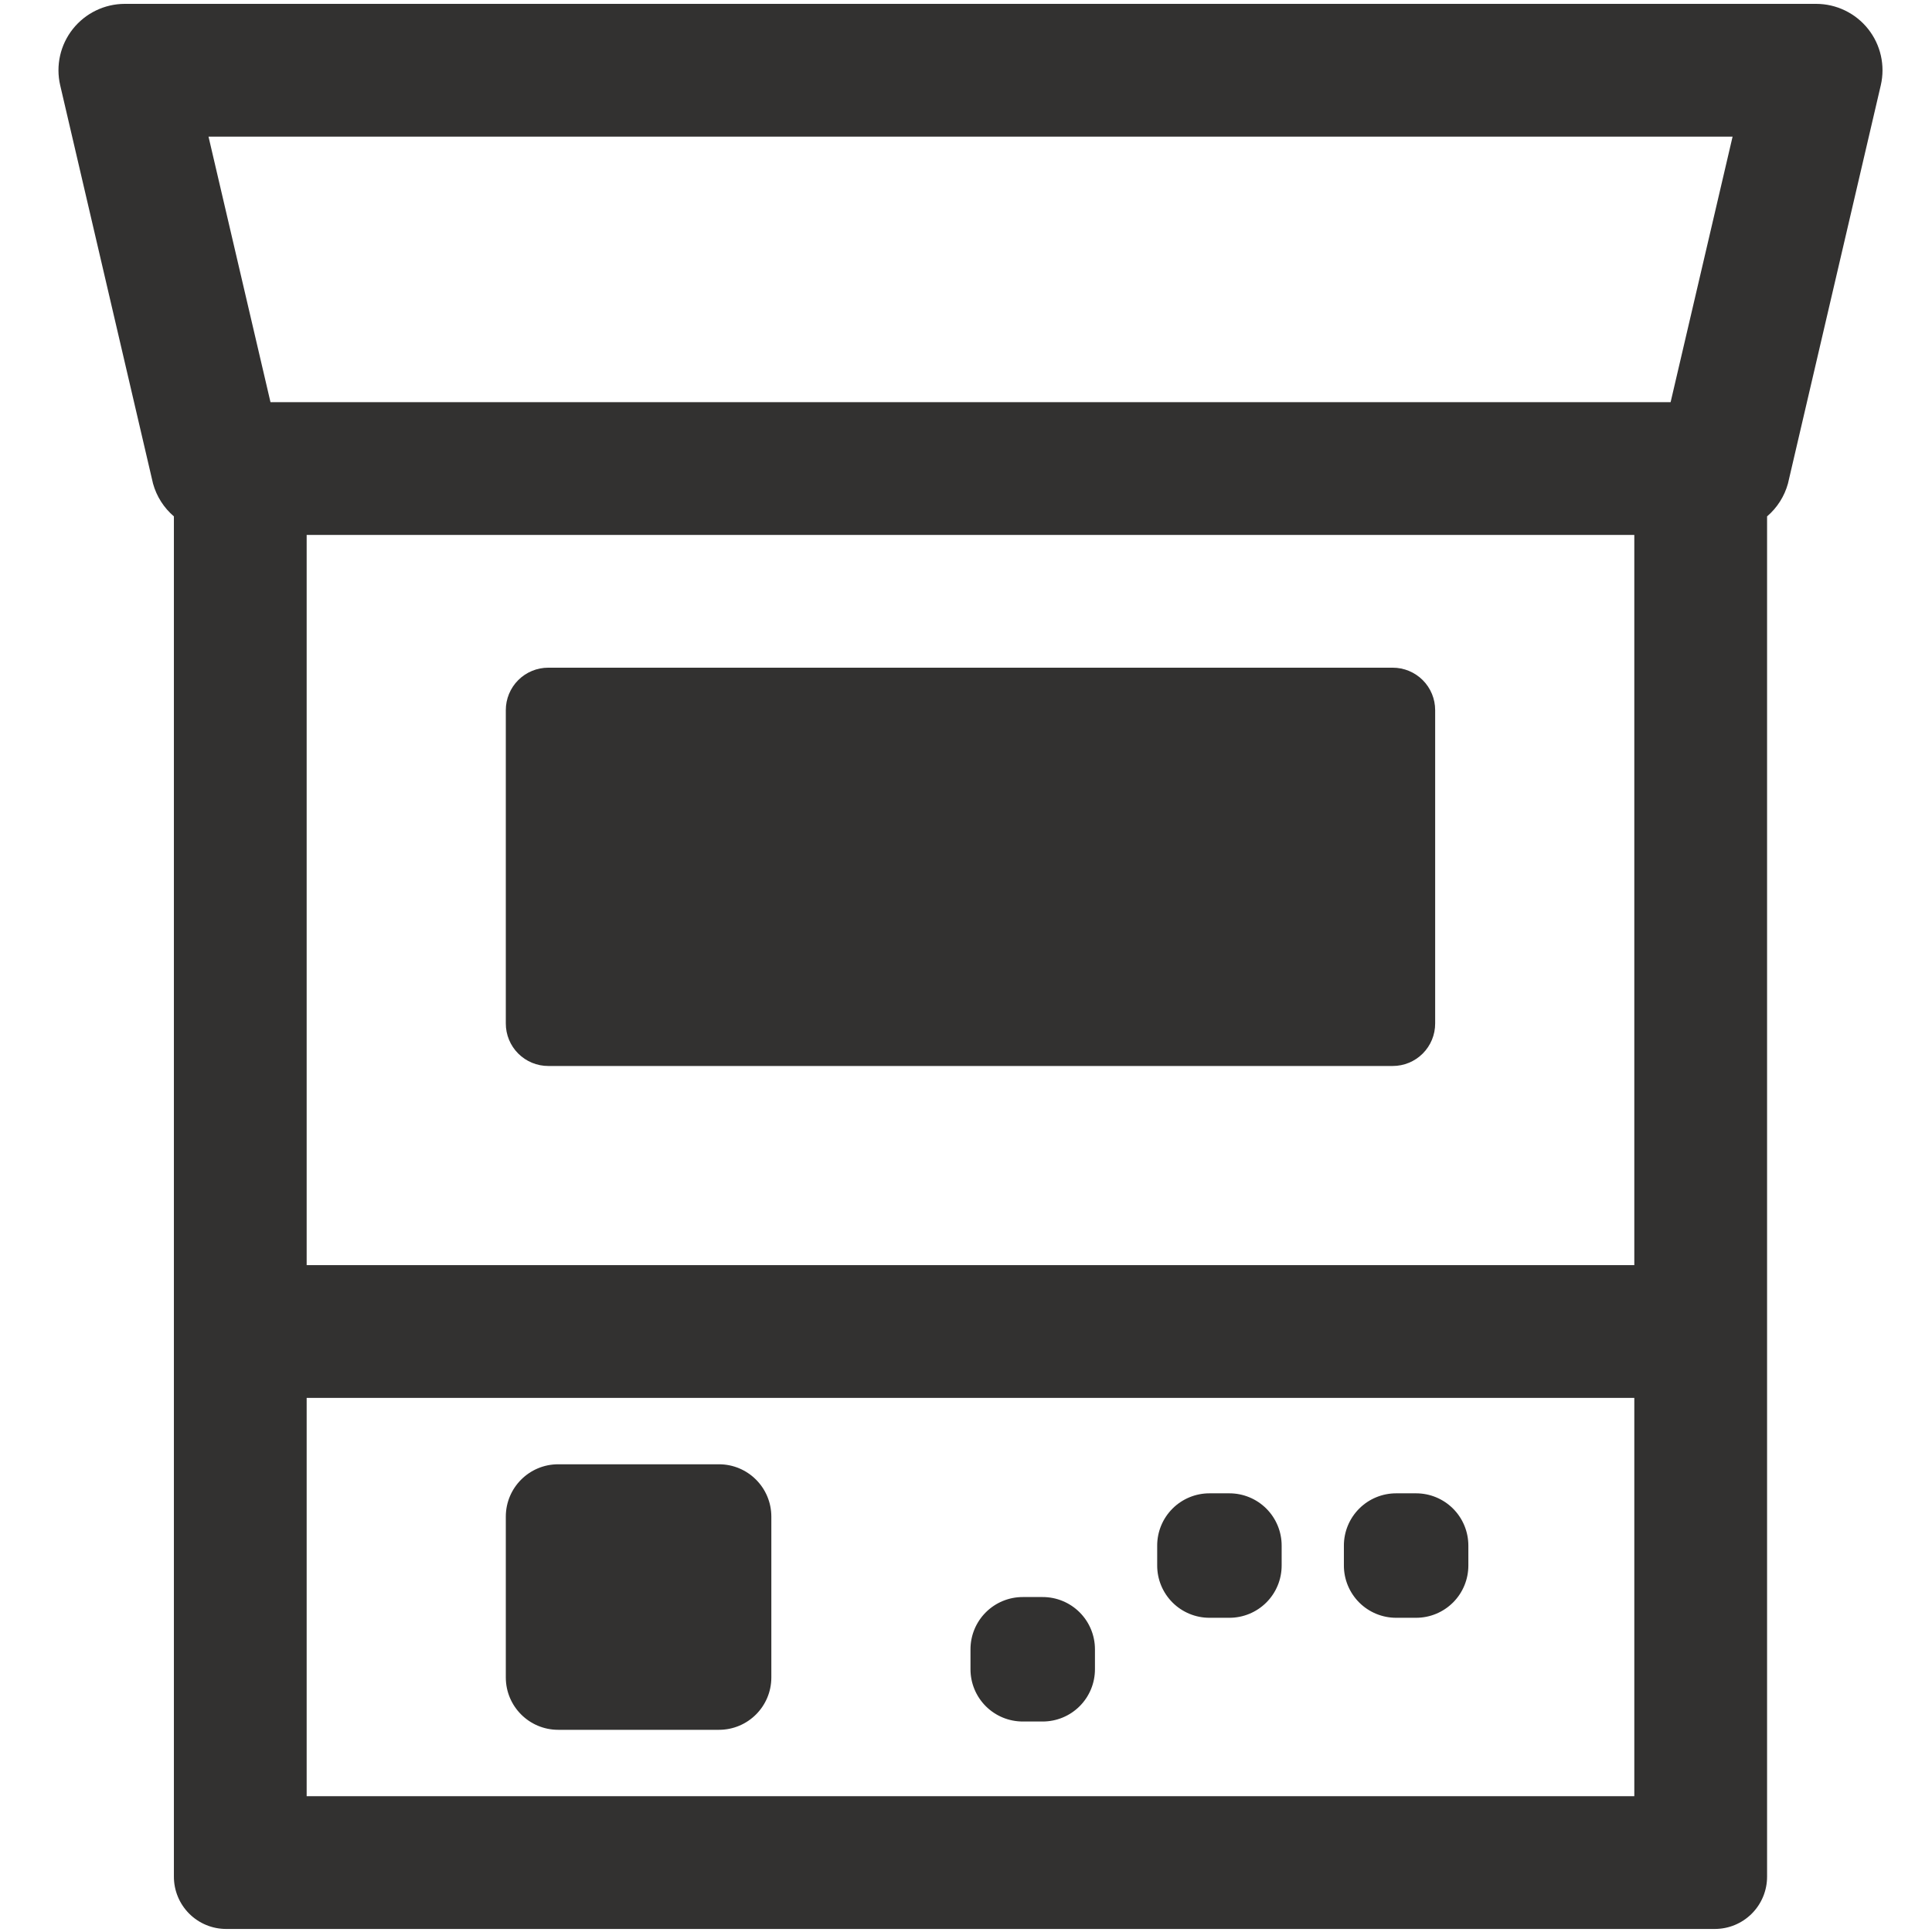
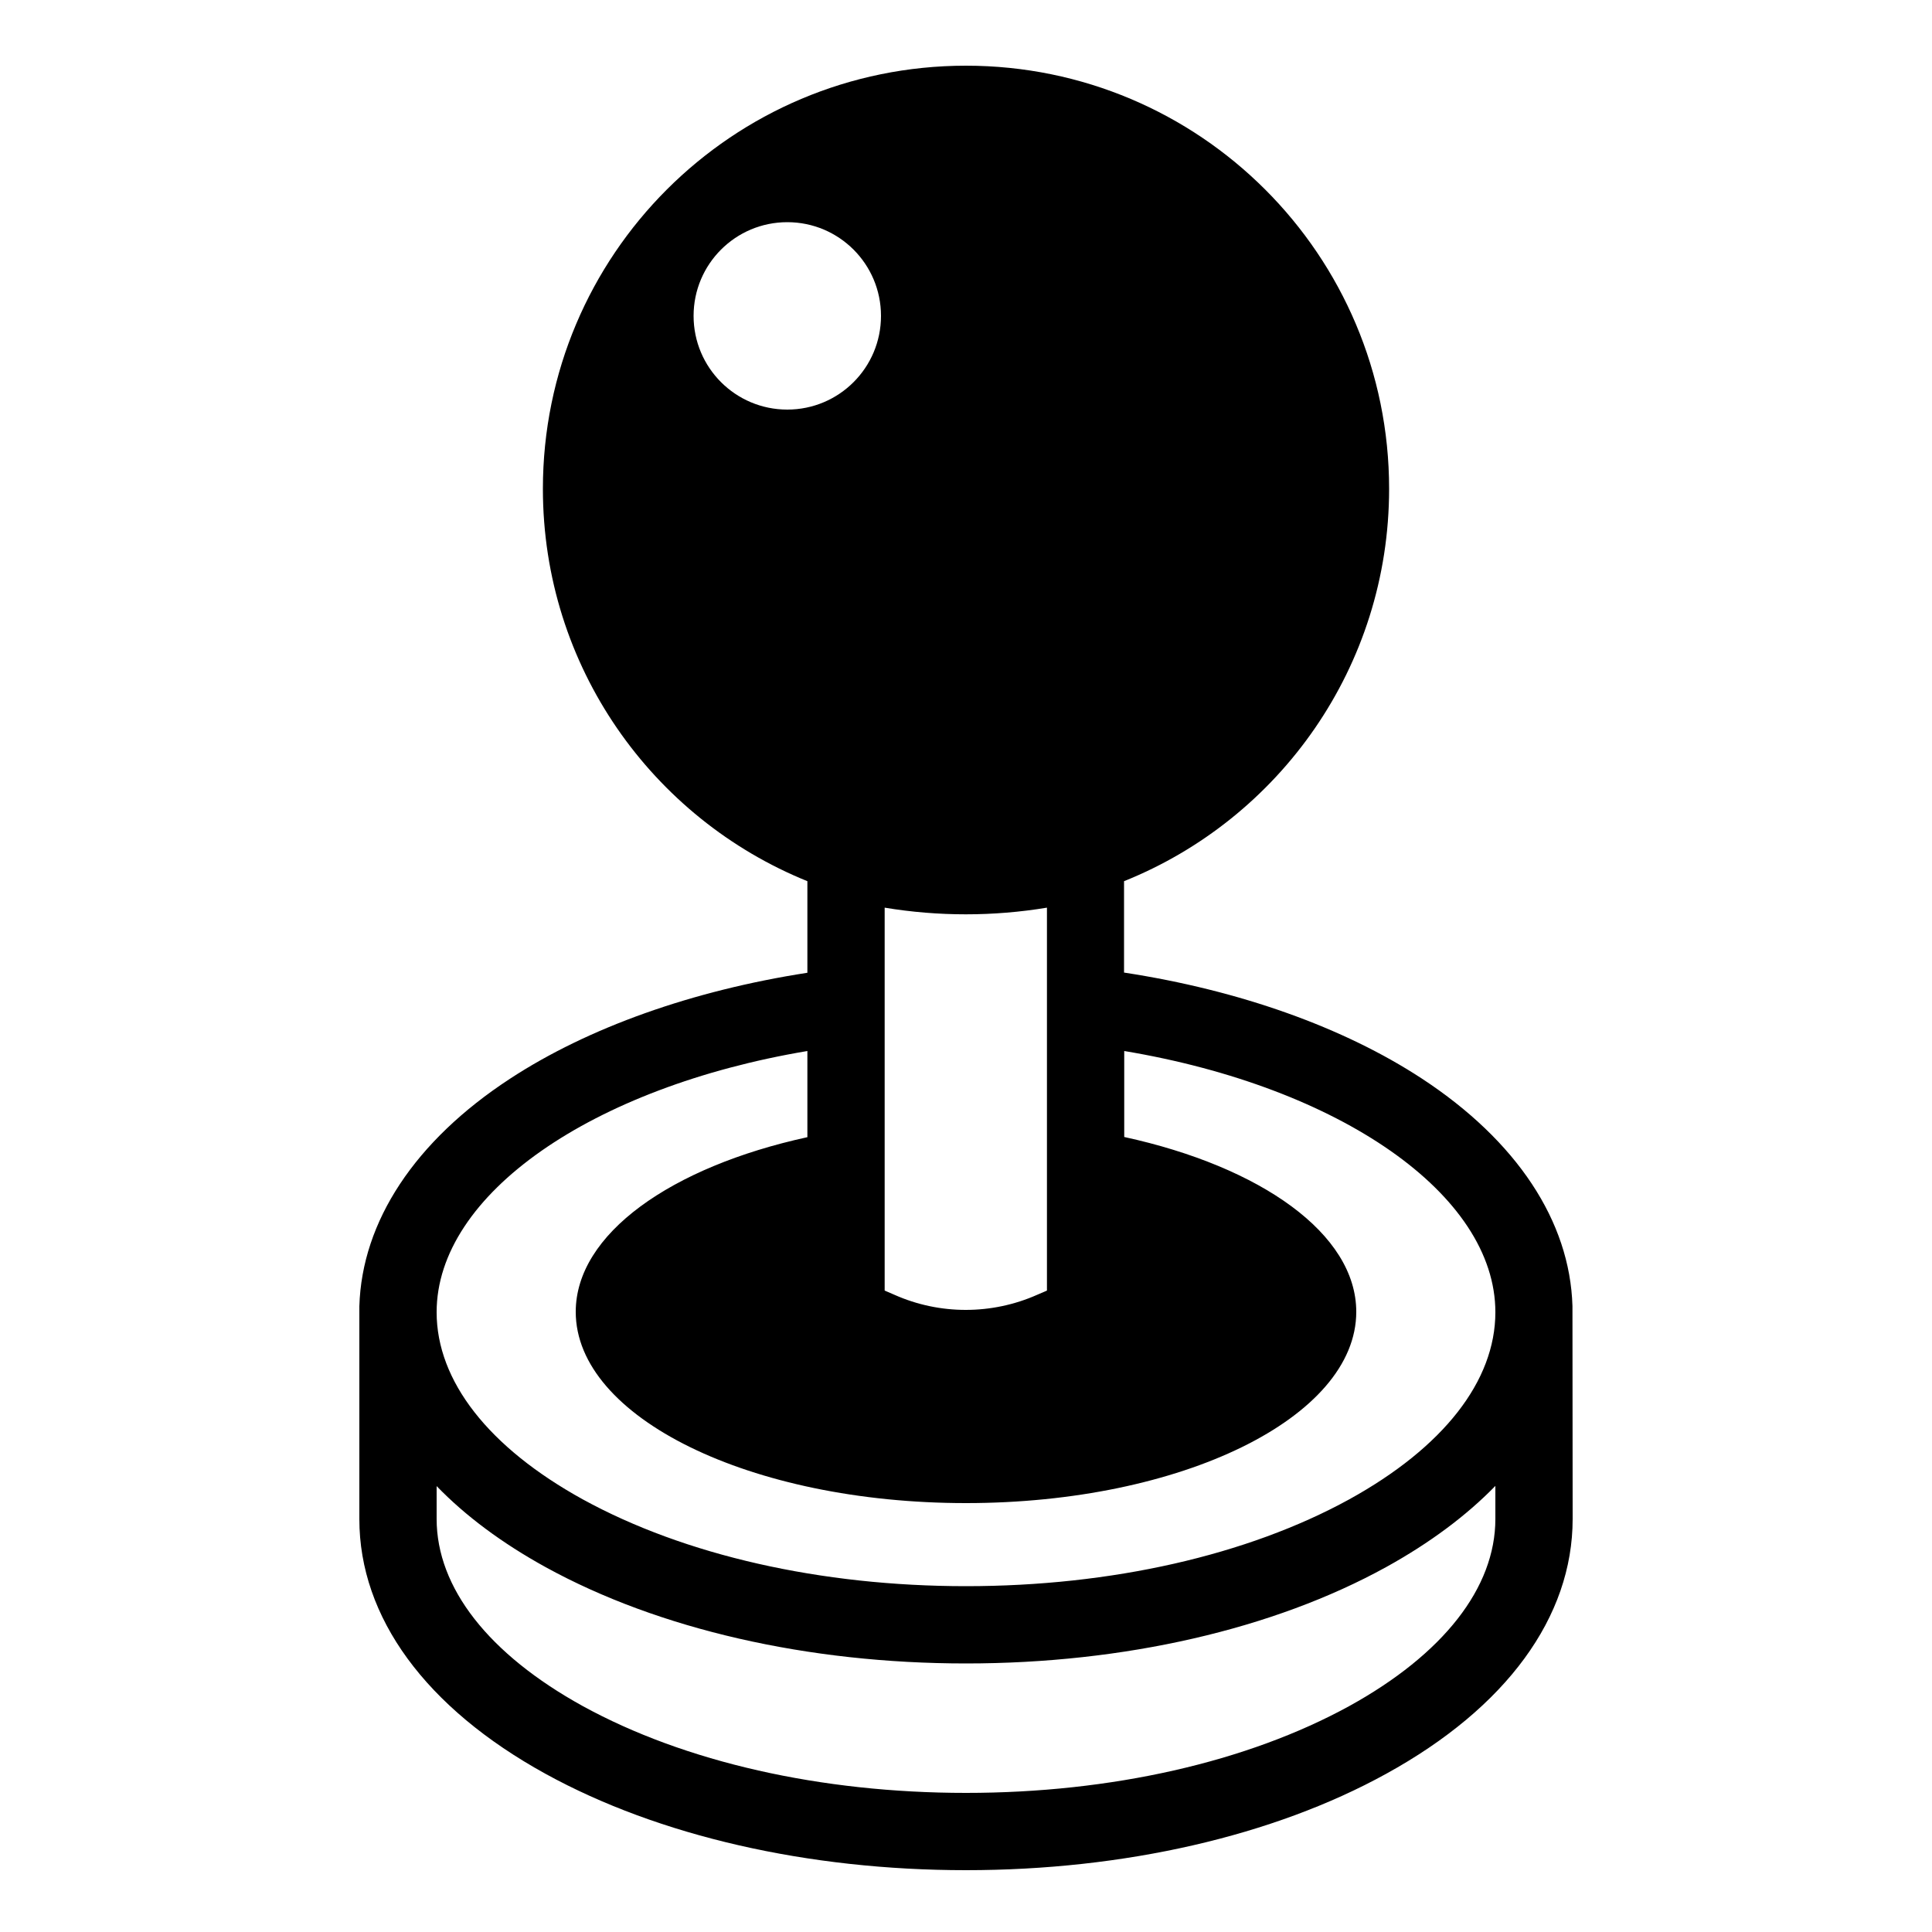
- <svg xmlns="http://www.w3.org/2000/svg" width="1000" height="1000" fill="none">
-   <path style="display:inline;fill:#323130;fill-opacity:1;stroke-width:34.359" d="M64.574 2a34.363 34.363 0 0 0-33.42 42.144l48.05 206.157a34.363 34.363 0 0 0 10.804 16.979V971.314a27.043 27.043 0 0 0 27.112 27.112h770.404a27.043 27.043 0 0 0 27.112-27.112V267.28A34.363 34.363 0 0 0 925.44 250.3l48.05-206.157A34.363 34.363 0 0 0 940.07 2Zm43.352 68.719h788.859l-32.078 137.438H140.004Zm50.8 206.157h687.19v377.955h-687.19Zm125.09 68.719a21.958 21.958 0 0 0-22.01 22.012V529.74a21.958 21.958 0 0 0 22.01 22.012h437.01a21.958 21.958 0 0 0 22.012-22.012V367.607a21.958 21.958 0 0 0-22.011-22.012zM158.727 723.55h687.19v206.157h-687.19Zm130.191 34.36c-14.981 0-27.112 12.13-27.112 27.11v83.215c0 14.981 12.131 27.112 27.112 27.112h83.215c14.98 0 27.111-12.131 27.111-27.112v-83.214c0-14.98-12.13-27.112-27.111-27.112zM626.07 772.94a27.043 27.043 0 0 0-27.112 27.112v10.2a27.043 27.043 0 0 0 27.112 27.112h10.2a27.043 27.043 0 0 0 27.112-27.111v-10.2a27.043 27.043 0 0 0-27.112-27.113zm96.636 0a27.043 27.043 0 0 0-27.112 27.112v10.2a27.043 27.043 0 0 0 27.112 27.112h10.2a27.043 27.043 0 0 0 27.112-27.111v-10.2a27.043 27.043 0 0 0-27.112-27.113zm-193.272 53.687a27.043 27.043 0 0 0-27.112 27.112v10.2a27.043 27.043 0 0 0 27.112 27.112h10.2a27.043 27.043 0 0 0 27.112-27.112v-10.2a27.043 27.043 0 0 0-27.112-27.112z" />
+ <svg xmlns="http://www.w3.org/2000/svg" xml:space="preserve" width="1000" height="1000" style="enable-background:new 0 0 1000 1000" viewBox="0 0 1000 1000">
+   <path d="M813.9 676c-1.3-43.9-28.8-85.5-77.9-117.7-40.6-26.6-94.6-45.8-154.2-54.9v-47.3C662.3 423.8 719 345 719 253c0-121-98-219-219-219s-219 98-219 219c0 92 56.6 170.6 136.9 203.1v47.4c-59.4 9.2-113.4 28.3-154 54.9-49.1 32.1-76.6 73.8-77.9 117.7v110.2c0 50.8 34.3 97.7 96.5 131.9C340.9 950.3 418.2 968 500 968c81.8 0 159.1-17.7 217.5-49.9C779.7 883.9 814 837 814 786.2l-.1-110.2zM359 163.5c0-26.8 21.7-48.5 48.5-48.5s48.5 21.7 48.5 48.5-21.7 48.5-48.5 48.5-48.5-21.7-48.5-48.5zm182.9 306.3V668l-5.1 2.2c-23.5 10.4-50.4 10.4-73.8 0l-5.1-2.2V469.8c27.8 4.6 56.2 4.6 84 0zM774 786.2c0 35.6-26.9 70-75.7 96.9C645.6 912 575.2 928 500 928c-75.2 0-145.6-16-198.3-44.9-48.8-26.9-75.7-61.3-75.7-96.9v-17c14.9 15.4 33.8 29.5 56.5 42C340.9 843.3 418.2 861 500 861c81.8 0 159.1-17.7 217.5-49.9 22.6-12.5 41.5-26.6 56.5-42v17.1zm-75.7-10.1C645.6 805 575.2 821 500 821c-75.2 0-145.6-16-198.3-44.9-48.8-26.9-75.7-61.3-75.7-96.9 0-61.1 80.6-116.5 191.9-135.2v44.6C347.3 604 298 638.7 298 679c0 54.7 90.4 99 202 99s202-44.3 202-99c0-40.4-49.4-75.1-120.1-90.5V544C693.3 562.6 774 618.1 774 679.2c0 35.6-26.9 70-75.7 96.9z" />
</svg>
